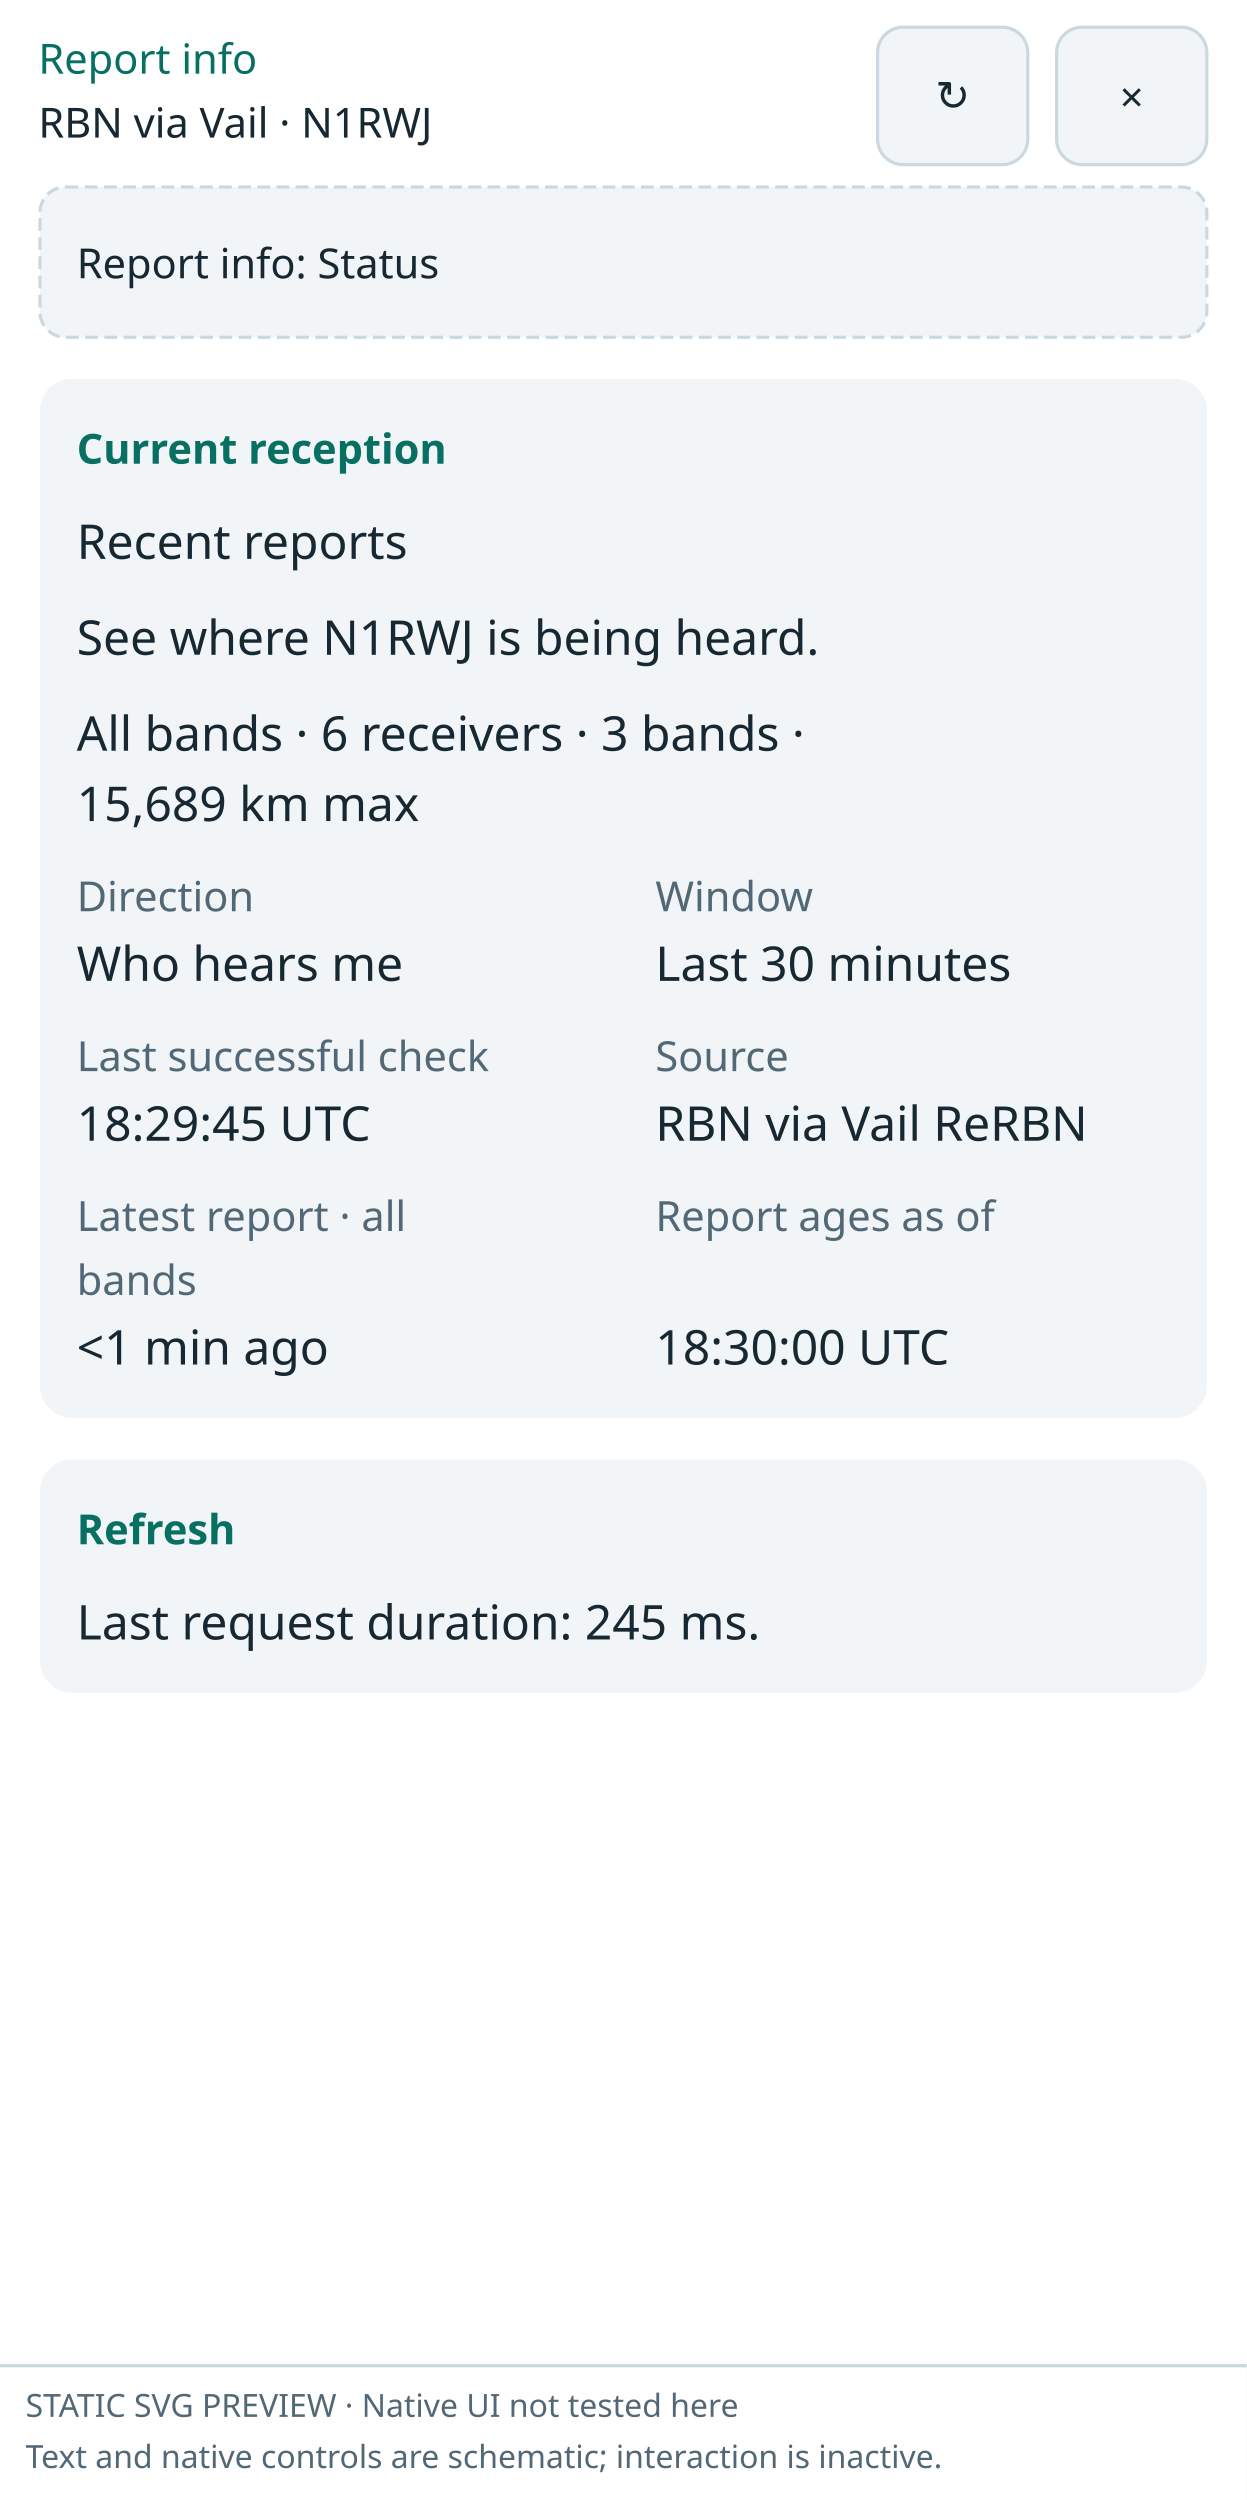
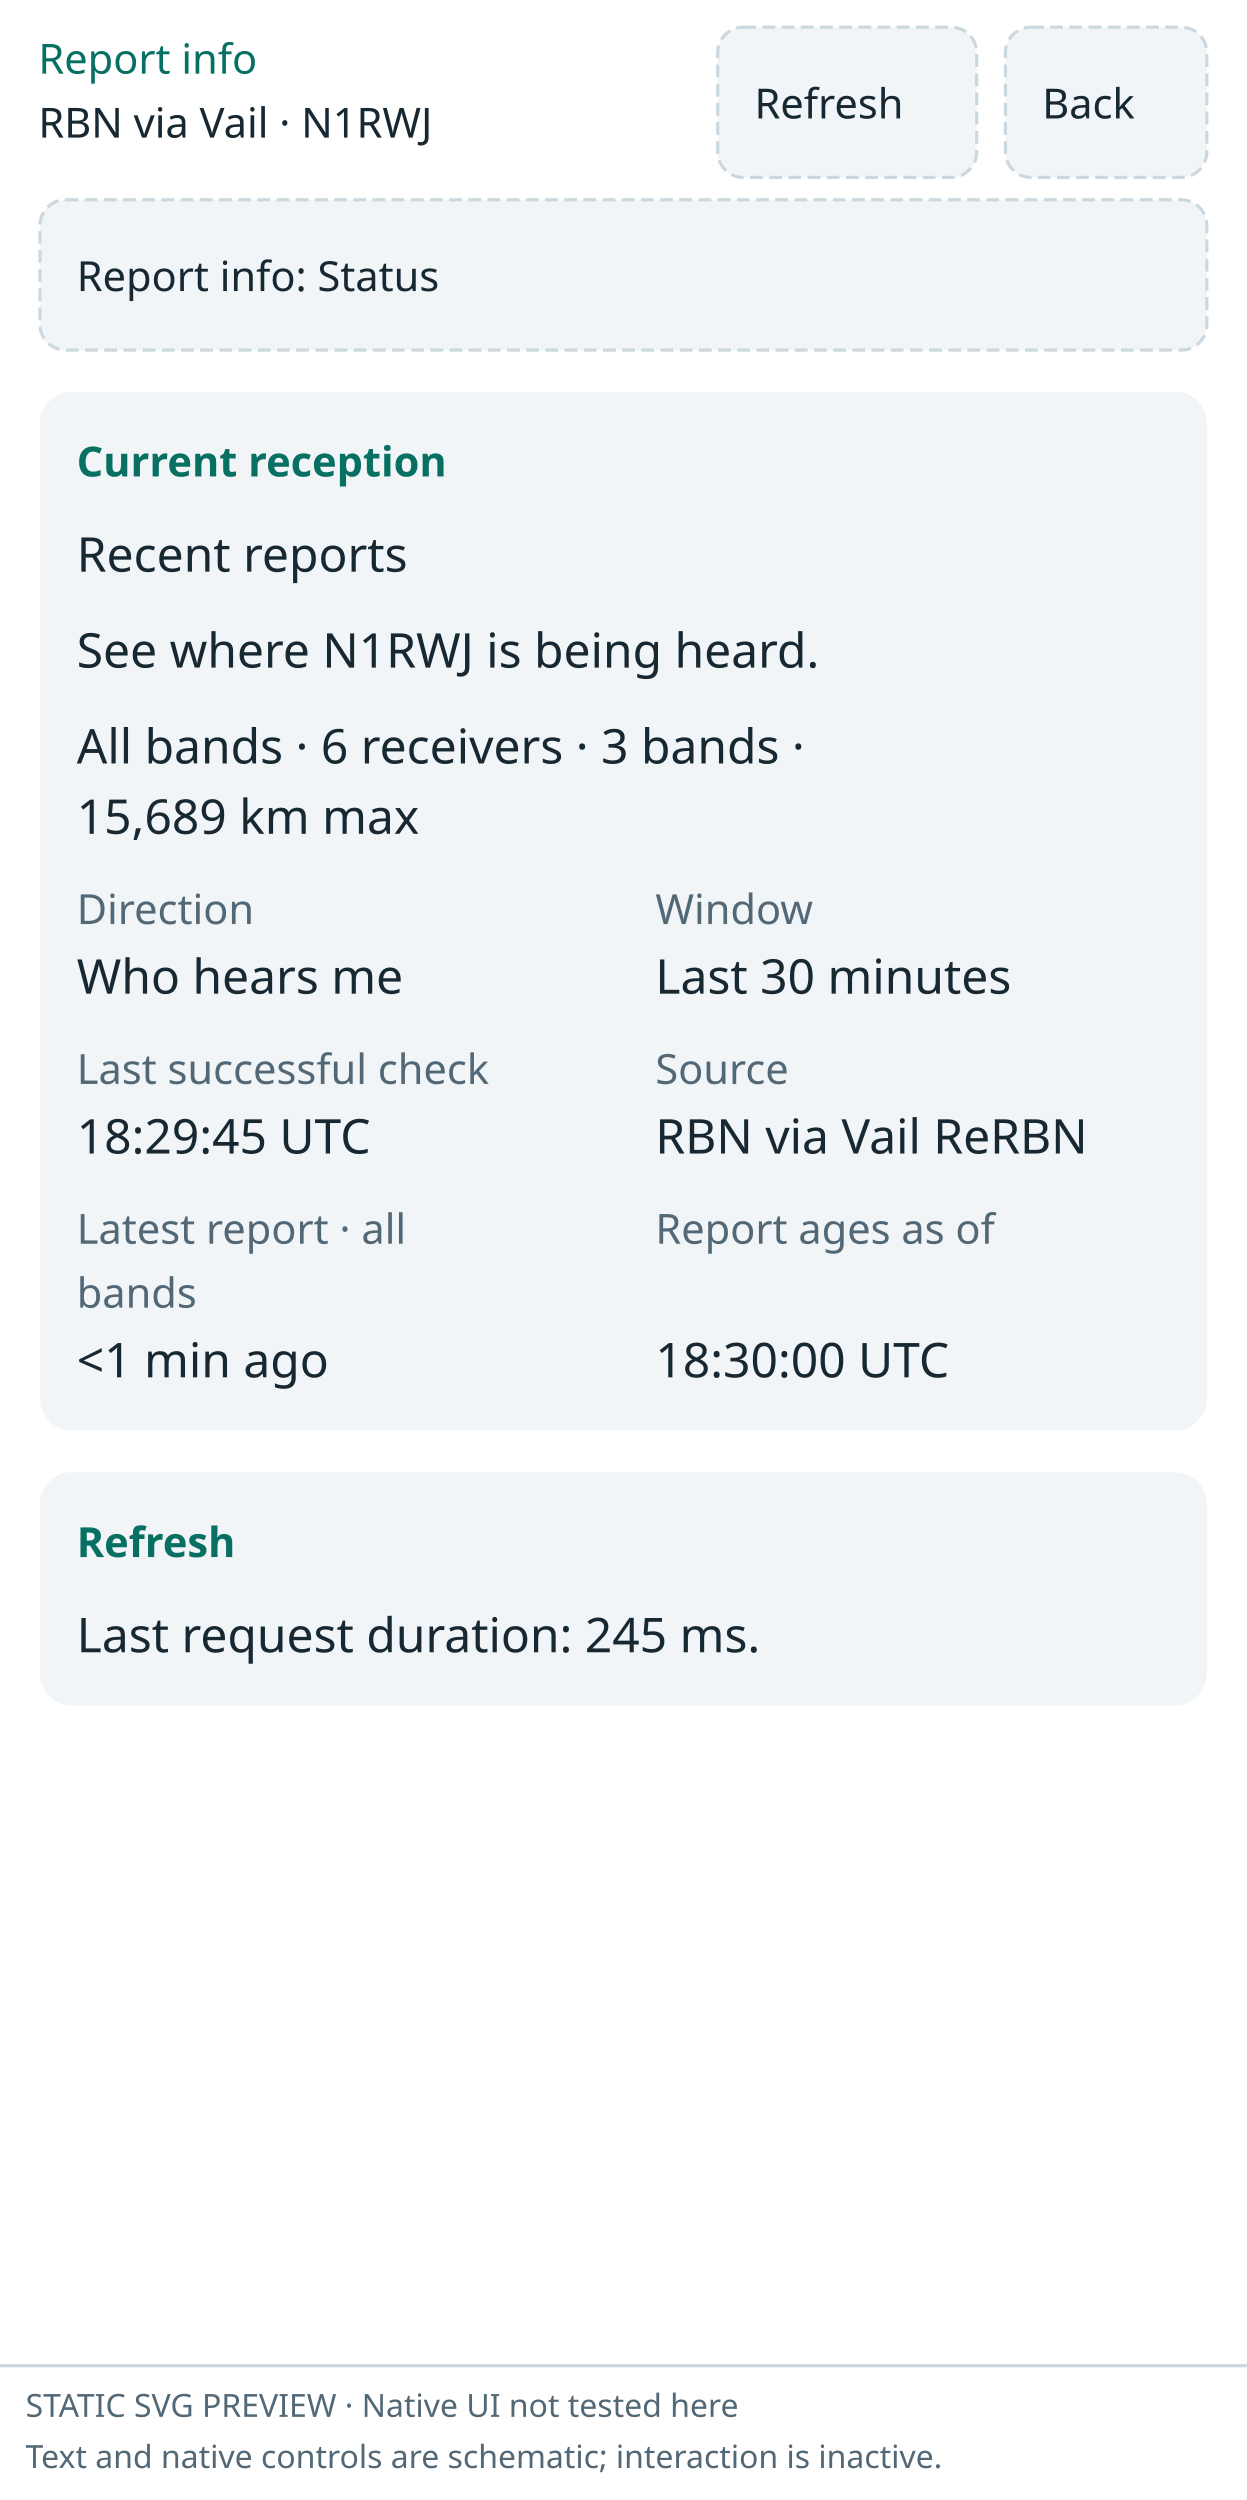
<svg xmlns="http://www.w3.org/2000/svg" width="390" height="782" viewBox="0 0 390 782" role="img" aria-label="RBN static scene preview, not native app acceptance">
  <rect width="100%" height="100%" fill="#ffffff" />
  <svg aria-hidden="true" width="390" height="740" viewBox="0 0 390 740">
    <g transform="translate(0 0) rotate(0 195 370)" opacity="1">
      <defs>
        <clipPath id="preview-layer-0-bounds">
          <rect width="390" height="740" />
        </clipPath>
      </defs>
      <g clip-path="url(#preview-layer-0-bounds)">
        <svg aria-hidden="true" width="390" height="740" viewBox="0 0 390 740" preserveAspectRatio="none">
          <rect width="390" height="740" fill="#ffffff" />
        </svg>
      </g>
    </g>
-     <g transform="translate(12 8) rotate(0 127 10)" opacity="1">
+     <g transform="translate(12 8) rotate(0 102 10)" opacity="1">
      <defs>
        <clipPath id="preview-layer-1-bounds">
-           <rect width="254" height="20" />
+           <rect width="204" height="20" />
        </clipPath>
      </defs>
      <g clip-path="url(#preview-layer-1-bounds)">
        <text x="0" y="10" dominant-baseline="central" text-anchor="start" font-family="sans-serif" font-size="13" font-weight="400" letter-spacing="0" fill="#086f63">Report info</text>
      </g>
    </g>
-     <g transform="translate(12 28) rotate(0 127 10)" opacity="1">
+     <g transform="translate(12 28) rotate(0 102 10)" opacity="1">
      <defs>
        <clipPath id="preview-layer-2-bounds">
-           <rect width="254" height="20" />
+           <rect width="204" height="20" />
        </clipPath>
      </defs>
      <g clip-path="url(#preview-layer-2-bounds)">
        <text x="0" y="10" dominant-baseline="central" text-anchor="start" font-family="sans-serif" font-size="13" font-weight="400" letter-spacing="0" fill="#172832">RBN via Vail · N1RWJ</text>
      </g>
    </g>
-     <g transform="translate(274 8) rotate(0 24 22)" opacity="1">
+     <g transform="translate(12 122) rotate(0 183 163)" opacity="1">
      <defs>
        <clipPath id="preview-layer-3-bounds">
-           <rect width="48" height="44" />
+           <rect width="366" height="326" />
        </clipPath>
      </defs>
      <g clip-path="url(#preview-layer-3-bounds)">
-         <svg aria-hidden="true" width="48" height="44" viewBox="0 0 48 44" preserveAspectRatio="none">
-           <rect x=".5" y=".5" width="47" height="43" rx="8" fill="#f1f5f7" stroke="#cbd8df" stroke-width="1" />
-         </svg>
-       </g>
-     </g>
-     <g transform="translate(282 20) rotate(0 16 10)" opacity="1">
-       <defs>
-         <clipPath id="preview-layer-4-bounds">
-           <rect width="32" height="20" />
-         </clipPath>
-       </defs>
-       <g clip-path="url(#preview-layer-4-bounds)">
-         <text x="16" y="10" dominant-baseline="central" text-anchor="middle" font-family="sans-serif" font-size="13" font-weight="400" letter-spacing="0" fill="#172832">↻</text>
-       </g>
-     </g>
-     <g transform="translate(330 8) rotate(0 24 22)" opacity="1">
-       <defs>
-         <clipPath id="preview-layer-5-bounds">
-           <rect width="48" height="44" />
-         </clipPath>
-       </defs>
-       <g clip-path="url(#preview-layer-5-bounds)">
-         <svg aria-hidden="true" width="48" height="44" viewBox="0 0 48 44" preserveAspectRatio="none">
-           <rect x=".5" y=".5" width="47" height="43" rx="8" fill="#f1f5f7" stroke="#cbd8df" stroke-width="1" />
-         </svg>
-       </g>
-     </g>
-     <g transform="translate(338 20) rotate(0 16 10)" opacity="1">
-       <defs>
-         <clipPath id="preview-layer-6-bounds">
-           <rect width="32" height="20" />
-         </clipPath>
-       </defs>
-       <g clip-path="url(#preview-layer-6-bounds)">
-         <text x="16" y="10" dominant-baseline="central" text-anchor="middle" font-family="sans-serif" font-size="13" font-weight="400" letter-spacing="0" fill="#172832">×</text>
-       </g>
-     </g>
-     <g transform="translate(12 118) rotate(0 183 163)" opacity="1">
-       <defs>
-         <clipPath id="preview-layer-7-bounds">
-           <rect width="366" height="326" />
-         </clipPath>
-       </defs>
-       <g clip-path="url(#preview-layer-7-bounds)">
        <svg aria-hidden="true" width="366" height="326" viewBox="0 0 366 326" preserveAspectRatio="none">
          <rect x=".5" y=".5" width="365" height="325" rx="10" fill="#f1f5f7" />
        </svg>
      </g>
    </g>
-     <g transform="translate(24 130) rotate(0 171 10)" opacity="1">
+     <g transform="translate(24 134) rotate(0 171 10)" opacity="1">
+       <defs>
+         <clipPath id="preview-layer-4-bounds">
+           <rect width="342" height="20" />
+         </clipPath>
+       </defs>
+       <g clip-path="url(#preview-layer-4-bounds)">
+         <text x="0" y="10" dominant-baseline="central" text-anchor="start" font-family="sans-serif" font-size="13" font-weight="600" letter-spacing="0" fill="#086f63">Current reception</text>
+       </g>
+     </g>
+     <g transform="translate(24 162) rotate(0 171 11)" opacity="1">
+       <defs>
+         <clipPath id="preview-layer-5-bounds">
+           <rect width="342" height="22" />
+         </clipPath>
+       </defs>
+       <g clip-path="url(#preview-layer-5-bounds)">
+         <text x="0" y="11" dominant-baseline="central" text-anchor="start" font-family="sans-serif" font-size="15" font-weight="400" letter-spacing="0" fill="#172832">Recent reports</text>
+       </g>
+     </g>
+     <g transform="translate(24 192) rotate(0 171 11)" opacity="1">
+       <defs>
+         <clipPath id="preview-layer-6-bounds">
+           <rect width="342" height="22" />
+         </clipPath>
+       </defs>
+       <g clip-path="url(#preview-layer-6-bounds)">
+         <text x="0" y="11" dominant-baseline="central" text-anchor="start" font-family="sans-serif" font-size="15" font-weight="400" letter-spacing="0" fill="#172832">See where N1RWJ is being heard.</text>
+       </g>
+     </g>
+     <g transform="translate(24 222) rotate(0 171 11)" opacity="1">
+       <defs>
+         <clipPath id="preview-layer-7-bounds">
+           <rect width="342" height="22" />
+         </clipPath>
+       </defs>
+       <g clip-path="url(#preview-layer-7-bounds)">
+         <text x="0" y="11" dominant-baseline="central" text-anchor="start" font-family="sans-serif" font-size="15" font-weight="400" letter-spacing="0" fill="#172832">All bands · 6 receivers · 3 bands ·</text>
+       </g>
+     </g>
+     <g transform="translate(24 244) rotate(0 171 11)" opacity="1">
      <defs>
        <clipPath id="preview-layer-8-bounds">
-           <rect width="342" height="20" />
+           <rect width="342" height="22" />
        </clipPath>
      </defs>
      <g clip-path="url(#preview-layer-8-bounds)">
-         <text x="0" y="10" dominant-baseline="central" text-anchor="start" font-family="sans-serif" font-size="13" font-weight="600" letter-spacing="0" fill="#086f63">Current reception</text>
-       </g>
-     </g>
-     <g transform="translate(24 158) rotate(0 171 11)" opacity="1">
+         <text x="0" y="11" dominant-baseline="central" text-anchor="start" font-family="sans-serif" font-size="15" font-weight="400" letter-spacing="0" fill="#172832">15,689 km max</text>
+       </g>
+     </g>
+     <g transform="translate(24 274) rotate(0 80.5 10)" opacity="1">
      <defs>
        <clipPath id="preview-layer-9-bounds">
-           <rect width="342" height="22" />
+           <rect width="161" height="20" />
        </clipPath>
      </defs>
      <g clip-path="url(#preview-layer-9-bounds)">
-         <text x="0" y="11" dominant-baseline="central" text-anchor="start" font-family="sans-serif" font-size="15" font-weight="400" letter-spacing="0" fill="#172832">Recent reports</text>
-       </g>
-     </g>
-     <g transform="translate(24 188) rotate(0 171 11)" opacity="1">
+         <text x="0" y="10" dominant-baseline="central" text-anchor="start" font-family="sans-serif" font-size="13" font-weight="400" letter-spacing="0" fill="#526876">Direction</text>
+       </g>
+     </g>
+     <g transform="translate(24 294) rotate(0 80.5 11)" opacity="1">
      <defs>
        <clipPath id="preview-layer-10-bounds">
-           <rect width="342" height="22" />
+           <rect width="161" height="22" />
        </clipPath>
      </defs>
      <g clip-path="url(#preview-layer-10-bounds)">
-         <text x="0" y="11" dominant-baseline="central" text-anchor="start" font-family="sans-serif" font-size="15" font-weight="400" letter-spacing="0" fill="#172832">See where N1RWJ is being heard.</text>
-       </g>
-     </g>
-     <g transform="translate(24 218) rotate(0 171 11)" opacity="1">
+         <text x="0" y="11" dominant-baseline="central" text-anchor="start" font-family="sans-serif" font-size="15" font-weight="400" letter-spacing="0" fill="#172832">Who hears me</text>
+       </g>
+     </g>
+     <g transform="translate(205 274) rotate(0 80.5 10)" opacity="1">
      <defs>
        <clipPath id="preview-layer-11-bounds">
-           <rect width="342" height="22" />
+           <rect width="161" height="20" />
        </clipPath>
      </defs>
      <g clip-path="url(#preview-layer-11-bounds)">
-         <text x="0" y="11" dominant-baseline="central" text-anchor="start" font-family="sans-serif" font-size="15" font-weight="400" letter-spacing="0" fill="#172832">All bands · 6 receivers · 3 bands ·</text>
-       </g>
-     </g>
-     <g transform="translate(24 240) rotate(0 171 11)" opacity="1">
+         <text x="0" y="10" dominant-baseline="central" text-anchor="start" font-family="sans-serif" font-size="13" font-weight="400" letter-spacing="0" fill="#526876">Window</text>
+       </g>
+     </g>
+     <g transform="translate(205 294) rotate(0 80.5 11)" opacity="1">
      <defs>
        <clipPath id="preview-layer-12-bounds">
-           <rect width="342" height="22" />
+           <rect width="161" height="22" />
        </clipPath>
      </defs>
      <g clip-path="url(#preview-layer-12-bounds)">
-         <text x="0" y="11" dominant-baseline="central" text-anchor="start" font-family="sans-serif" font-size="15" font-weight="400" letter-spacing="0" fill="#172832">15,689 km max</text>
-       </g>
-     </g>
-     <g transform="translate(24 270) rotate(0 80.5 10)" opacity="1">
+         <text x="0" y="11" dominant-baseline="central" text-anchor="start" font-family="sans-serif" font-size="15" font-weight="400" letter-spacing="0" fill="#172832">Last 30 minutes</text>
+       </g>
+     </g>
+     <g transform="translate(24 324) rotate(0 80.5 10)" opacity="1">
      <defs>
        <clipPath id="preview-layer-13-bounds">
          <rect width="161" height="20" />
        </clipPath>
      </defs>
      <g clip-path="url(#preview-layer-13-bounds)">
-         <text x="0" y="10" dominant-baseline="central" text-anchor="start" font-family="sans-serif" font-size="13" font-weight="400" letter-spacing="0" fill="#526876">Direction</text>
-       </g>
-     </g>
-     <g transform="translate(24 290) rotate(0 80.5 11)" opacity="1">
+         <text x="0" y="10" dominant-baseline="central" text-anchor="start" font-family="sans-serif" font-size="13" font-weight="400" letter-spacing="0" fill="#526876">Last successful check</text>
+       </g>
+     </g>
+     <g transform="translate(24 344) rotate(0 80.5 11)" opacity="1">
      <defs>
        <clipPath id="preview-layer-14-bounds">
          <rect width="161" height="22" />
        </clipPath>
      </defs>
      <g clip-path="url(#preview-layer-14-bounds)">
-         <text x="0" y="11" dominant-baseline="central" text-anchor="start" font-family="sans-serif" font-size="15" font-weight="400" letter-spacing="0" fill="#172832">Who hears me</text>
-       </g>
-     </g>
-     <g transform="translate(205 270) rotate(0 80.5 10)" opacity="1">
+         <text x="0" y="11" dominant-baseline="central" text-anchor="start" font-family="sans-serif" font-size="15" font-weight="400" letter-spacing="0" fill="#172832">18:29:45 UTC</text>
+       </g>
+     </g>
+     <g transform="translate(205 324) rotate(0 80.5 10)" opacity="1">
      <defs>
        <clipPath id="preview-layer-15-bounds">
          <rect width="161" height="20" />
        </clipPath>
      </defs>
      <g clip-path="url(#preview-layer-15-bounds)">
-         <text x="0" y="10" dominant-baseline="central" text-anchor="start" font-family="sans-serif" font-size="13" font-weight="400" letter-spacing="0" fill="#526876">Window</text>
-       </g>
-     </g>
-     <g transform="translate(205 290) rotate(0 80.5 11)" opacity="1">
+         <text x="0" y="10" dominant-baseline="central" text-anchor="start" font-family="sans-serif" font-size="13" font-weight="400" letter-spacing="0" fill="#526876">Source</text>
+       </g>
+     </g>
+     <g transform="translate(205 344) rotate(0 80.5 11)" opacity="1">
      <defs>
        <clipPath id="preview-layer-16-bounds">
          <rect width="161" height="22" />
        </clipPath>
      </defs>
      <g clip-path="url(#preview-layer-16-bounds)">
-         <text x="0" y="11" dominant-baseline="central" text-anchor="start" font-family="sans-serif" font-size="15" font-weight="400" letter-spacing="0" fill="#172832">Last 30 minutes</text>
-       </g>
-     </g>
-     <g transform="translate(24 320) rotate(0 80.5 10)" opacity="1">
+         <text x="0" y="11" dominant-baseline="central" text-anchor="start" font-family="sans-serif" font-size="15" font-weight="400" letter-spacing="0" fill="#172832">RBN via Vail ReRBN</text>
+       </g>
+     </g>
+     <g transform="translate(24 374) rotate(0 80.5 10)" opacity="1">
      <defs>
        <clipPath id="preview-layer-17-bounds">
          <rect width="161" height="20" />
        </clipPath>
      </defs>
      <g clip-path="url(#preview-layer-17-bounds)">
-         <text x="0" y="10" dominant-baseline="central" text-anchor="start" font-family="sans-serif" font-size="13" font-weight="400" letter-spacing="0" fill="#526876">Last successful check</text>
-       </g>
-     </g>
-     <g transform="translate(24 340) rotate(0 80.5 11)" opacity="1">
+         <text x="0" y="10" dominant-baseline="central" text-anchor="start" font-family="sans-serif" font-size="13" font-weight="400" letter-spacing="0" fill="#526876">Latest report · all</text>
+       </g>
+     </g>
+     <g transform="translate(24 394) rotate(0 80.5 10)" opacity="1">
      <defs>
        <clipPath id="preview-layer-18-bounds">
-           <rect width="161" height="22" />
+           <rect width="161" height="20" />
        </clipPath>
      </defs>
      <g clip-path="url(#preview-layer-18-bounds)">
-         <text x="0" y="11" dominant-baseline="central" text-anchor="start" font-family="sans-serif" font-size="15" font-weight="400" letter-spacing="0" fill="#172832">18:29:45 UTC</text>
-       </g>
-     </g>
-     <g transform="translate(205 320) rotate(0 80.5 10)" opacity="1">
+         <text x="0" y="10" dominant-baseline="central" text-anchor="start" font-family="sans-serif" font-size="13" font-weight="400" letter-spacing="0" fill="#526876">bands</text>
+       </g>
+     </g>
+     <g transform="translate(24 414) rotate(0 80.5 11)" opacity="1">
      <defs>
        <clipPath id="preview-layer-19-bounds">
-           <rect width="161" height="20" />
+           <rect width="161" height="22" />
        </clipPath>
      </defs>
      <g clip-path="url(#preview-layer-19-bounds)">
-         <text x="0" y="10" dominant-baseline="central" text-anchor="start" font-family="sans-serif" font-size="13" font-weight="400" letter-spacing="0" fill="#526876">Source</text>
-       </g>
-     </g>
-     <g transform="translate(205 340) rotate(0 80.5 11)" opacity="1">
+         <text x="0" y="11" dominant-baseline="central" text-anchor="start" font-family="sans-serif" font-size="15" font-weight="400" letter-spacing="0" fill="#172832">&lt;1 min ago</text>
+       </g>
+     </g>
+     <g transform="translate(205 374) rotate(0 80.5 10)" opacity="1">
      <defs>
        <clipPath id="preview-layer-20-bounds">
-           <rect width="161" height="22" />
+           <rect width="161" height="20" />
        </clipPath>
      </defs>
      <g clip-path="url(#preview-layer-20-bounds)">
-         <text x="0" y="11" dominant-baseline="central" text-anchor="start" font-family="sans-serif" font-size="15" font-weight="400" letter-spacing="0" fill="#172832">RBN via Vail ReRBN</text>
-       </g>
-     </g>
-     <g transform="translate(24 370) rotate(0 80.5 10)" opacity="1">
+         <text x="0" y="10" dominant-baseline="central" text-anchor="start" font-family="sans-serif" font-size="13" font-weight="400" letter-spacing="0" fill="#526876">Report ages as of</text>
+       </g>
+     </g>
+     <g transform="translate(205 414) rotate(0 80.5 11)" opacity="1">
      <defs>
        <clipPath id="preview-layer-21-bounds">
-           <rect width="161" height="20" />
+           <rect width="161" height="22" />
        </clipPath>
      </defs>
      <g clip-path="url(#preview-layer-21-bounds)">
-         <text x="0" y="10" dominant-baseline="central" text-anchor="start" font-family="sans-serif" font-size="13" font-weight="400" letter-spacing="0" fill="#526876">Latest report · all</text>
-       </g>
-     </g>
-     <g transform="translate(24 390) rotate(0 80.5 10)" opacity="1">
+         <text x="0" y="11" dominant-baseline="central" text-anchor="start" font-family="sans-serif" font-size="15" font-weight="400" letter-spacing="0" fill="#172832">18:30:00 UTC</text>
+       </g>
+     </g>
+     <g transform="translate(12 460) rotate(0 183 37)" opacity="1">
      <defs>
        <clipPath id="preview-layer-22-bounds">
-           <rect width="161" height="20" />
+           <rect width="366" height="74" />
        </clipPath>
      </defs>
      <g clip-path="url(#preview-layer-22-bounds)">
-         <text x="0" y="10" dominant-baseline="central" text-anchor="start" font-family="sans-serif" font-size="13" font-weight="400" letter-spacing="0" fill="#526876">bands</text>
-       </g>
-     </g>
-     <g transform="translate(24 410) rotate(0 80.5 11)" opacity="1">
-       <defs>
-         <clipPath id="preview-layer-23-bounds">
-           <rect width="161" height="22" />
-         </clipPath>
-       </defs>
-       <g clip-path="url(#preview-layer-23-bounds)">
-         <text x="0" y="11" dominant-baseline="central" text-anchor="start" font-family="sans-serif" font-size="15" font-weight="400" letter-spacing="0" fill="#172832">&lt;1 min ago</text>
-       </g>
-     </g>
-     <g transform="translate(205 370) rotate(0 80.5 10)" opacity="1">
-       <defs>
-         <clipPath id="preview-layer-24-bounds">
-           <rect width="161" height="20" />
-         </clipPath>
-       </defs>
-       <g clip-path="url(#preview-layer-24-bounds)">
-         <text x="0" y="10" dominant-baseline="central" text-anchor="start" font-family="sans-serif" font-size="13" font-weight="400" letter-spacing="0" fill="#526876">Report ages as of</text>
-       </g>
-     </g>
-     <g transform="translate(205 410) rotate(0 80.5 11)" opacity="1">
-       <defs>
-         <clipPath id="preview-layer-25-bounds">
-           <rect width="161" height="22" />
-         </clipPath>
-       </defs>
-       <g clip-path="url(#preview-layer-25-bounds)">
-         <text x="0" y="11" dominant-baseline="central" text-anchor="start" font-family="sans-serif" font-size="15" font-weight="400" letter-spacing="0" fill="#172832">18:30:00 UTC</text>
-       </g>
-     </g>
-     <g transform="translate(12 456) rotate(0 183 37)" opacity="1">
-       <defs>
-         <clipPath id="preview-layer-26-bounds">
-           <rect width="366" height="74" />
-         </clipPath>
-       </defs>
-       <g clip-path="url(#preview-layer-26-bounds)">
        <svg aria-hidden="true" width="366" height="74" viewBox="0 0 366 74" preserveAspectRatio="none">
          <rect x=".5" y=".5" width="365" height="73" rx="10" fill="#f1f5f7" />
        </svg>
      </g>
    </g>
-     <g transform="translate(24 468) rotate(0 171 10)" opacity="1">
-       <defs>
-         <clipPath id="preview-layer-27-bounds">
+     <g transform="translate(24 472) rotate(0 171 10)" opacity="1">
+       <defs>
+         <clipPath id="preview-layer-23-bounds">
          <rect width="342" height="20" />
        </clipPath>
      </defs>
-       <g clip-path="url(#preview-layer-27-bounds)">
+       <g clip-path="url(#preview-layer-23-bounds)">
        <text x="0" y="10" dominant-baseline="central" text-anchor="start" font-family="sans-serif" font-size="13" font-weight="600" letter-spacing="0" fill="#086f63">Refresh</text>
      </g>
    </g>
-     <g transform="translate(24 496) rotate(0 171 11)" opacity="1">
-       <defs>
-         <clipPath id="preview-layer-28-bounds">
-           <rect width="342" height="22" />
-         </clipPath>
-       </defs>
-       <g clip-path="url(#preview-layer-28-bounds)">
+     <g transform="translate(24 500) rotate(0 171 11)" opacity="1">
+       <defs>
+         <clipPath id="preview-layer-24-bounds">
+           <rect width="342" height="22" />
+         </clipPath>
+       </defs>
+       <g clip-path="url(#preview-layer-24-bounds)">
        <text x="0" y="11" dominant-baseline="central" text-anchor="start" font-family="sans-serif" font-size="15" font-weight="400" letter-spacing="0" fill="#172832">Last request duration: 245 ms.</text>
      </g>
    </g>
-     <g transform="translate(12 58)">
+     <g transform="translate(224 8)">
+       <defs>
+         <clipPath id="preview-control-0">
+           <rect width="82" height="48" />
+         </clipPath>
+       </defs>
+       <rect x=".5" y=".5" width="81" height="47" rx="8" fill="#f1f5f7" stroke="#cbd8df" stroke-dasharray="4 2" />
+       <text x="12" y="24" dominant-baseline="central" font-family="sans-serif" font-size="13" fill="#172832" clip-path="url(#preview-control-0)">Refresh</text>
+     </g>
+     <g transform="translate(314 8)">
+       <defs>
+         <clipPath id="preview-control-1">
+           <rect width="64" height="48" />
+         </clipPath>
+       </defs>
+       <rect x=".5" y=".5" width="63" height="47" rx="8" fill="#f1f5f7" stroke="#cbd8df" stroke-dasharray="4 2" />
+       <text x="12" y="24" dominant-baseline="central" font-family="sans-serif" font-size="13" fill="#172832" clip-path="url(#preview-control-1)">Back</text>
+     </g>
+     <g transform="translate(12 62)">
      <defs>
        <clipPath id="preview-control-2">
          <rect width="366" height="48" />
        </clipPath>
      </defs>
      <rect x=".5" y=".5" width="365" height="47" rx="8" fill="#f1f5f7" stroke="#cbd8df" stroke-dasharray="4 2" />
      <text x="12" y="24" dominant-baseline="central" font-family="sans-serif" font-size="13" fill="#172832" clip-path="url(#preview-control-2)">Report info: Status</text>
    </g>
  </svg>
  <path d="M0 740H390" stroke="#cbd8df" />
  <text x="8" y="756" font-family="sans-serif" font-size="10" fill="#526876">STATIC SVG PREVIEW · Native UI not tested here</text>
  <text x="8" y="772" font-family="sans-serif" font-size="10" fill="#526876">Text and native controls are schematic; interaction is inactive.</text>
</svg>
